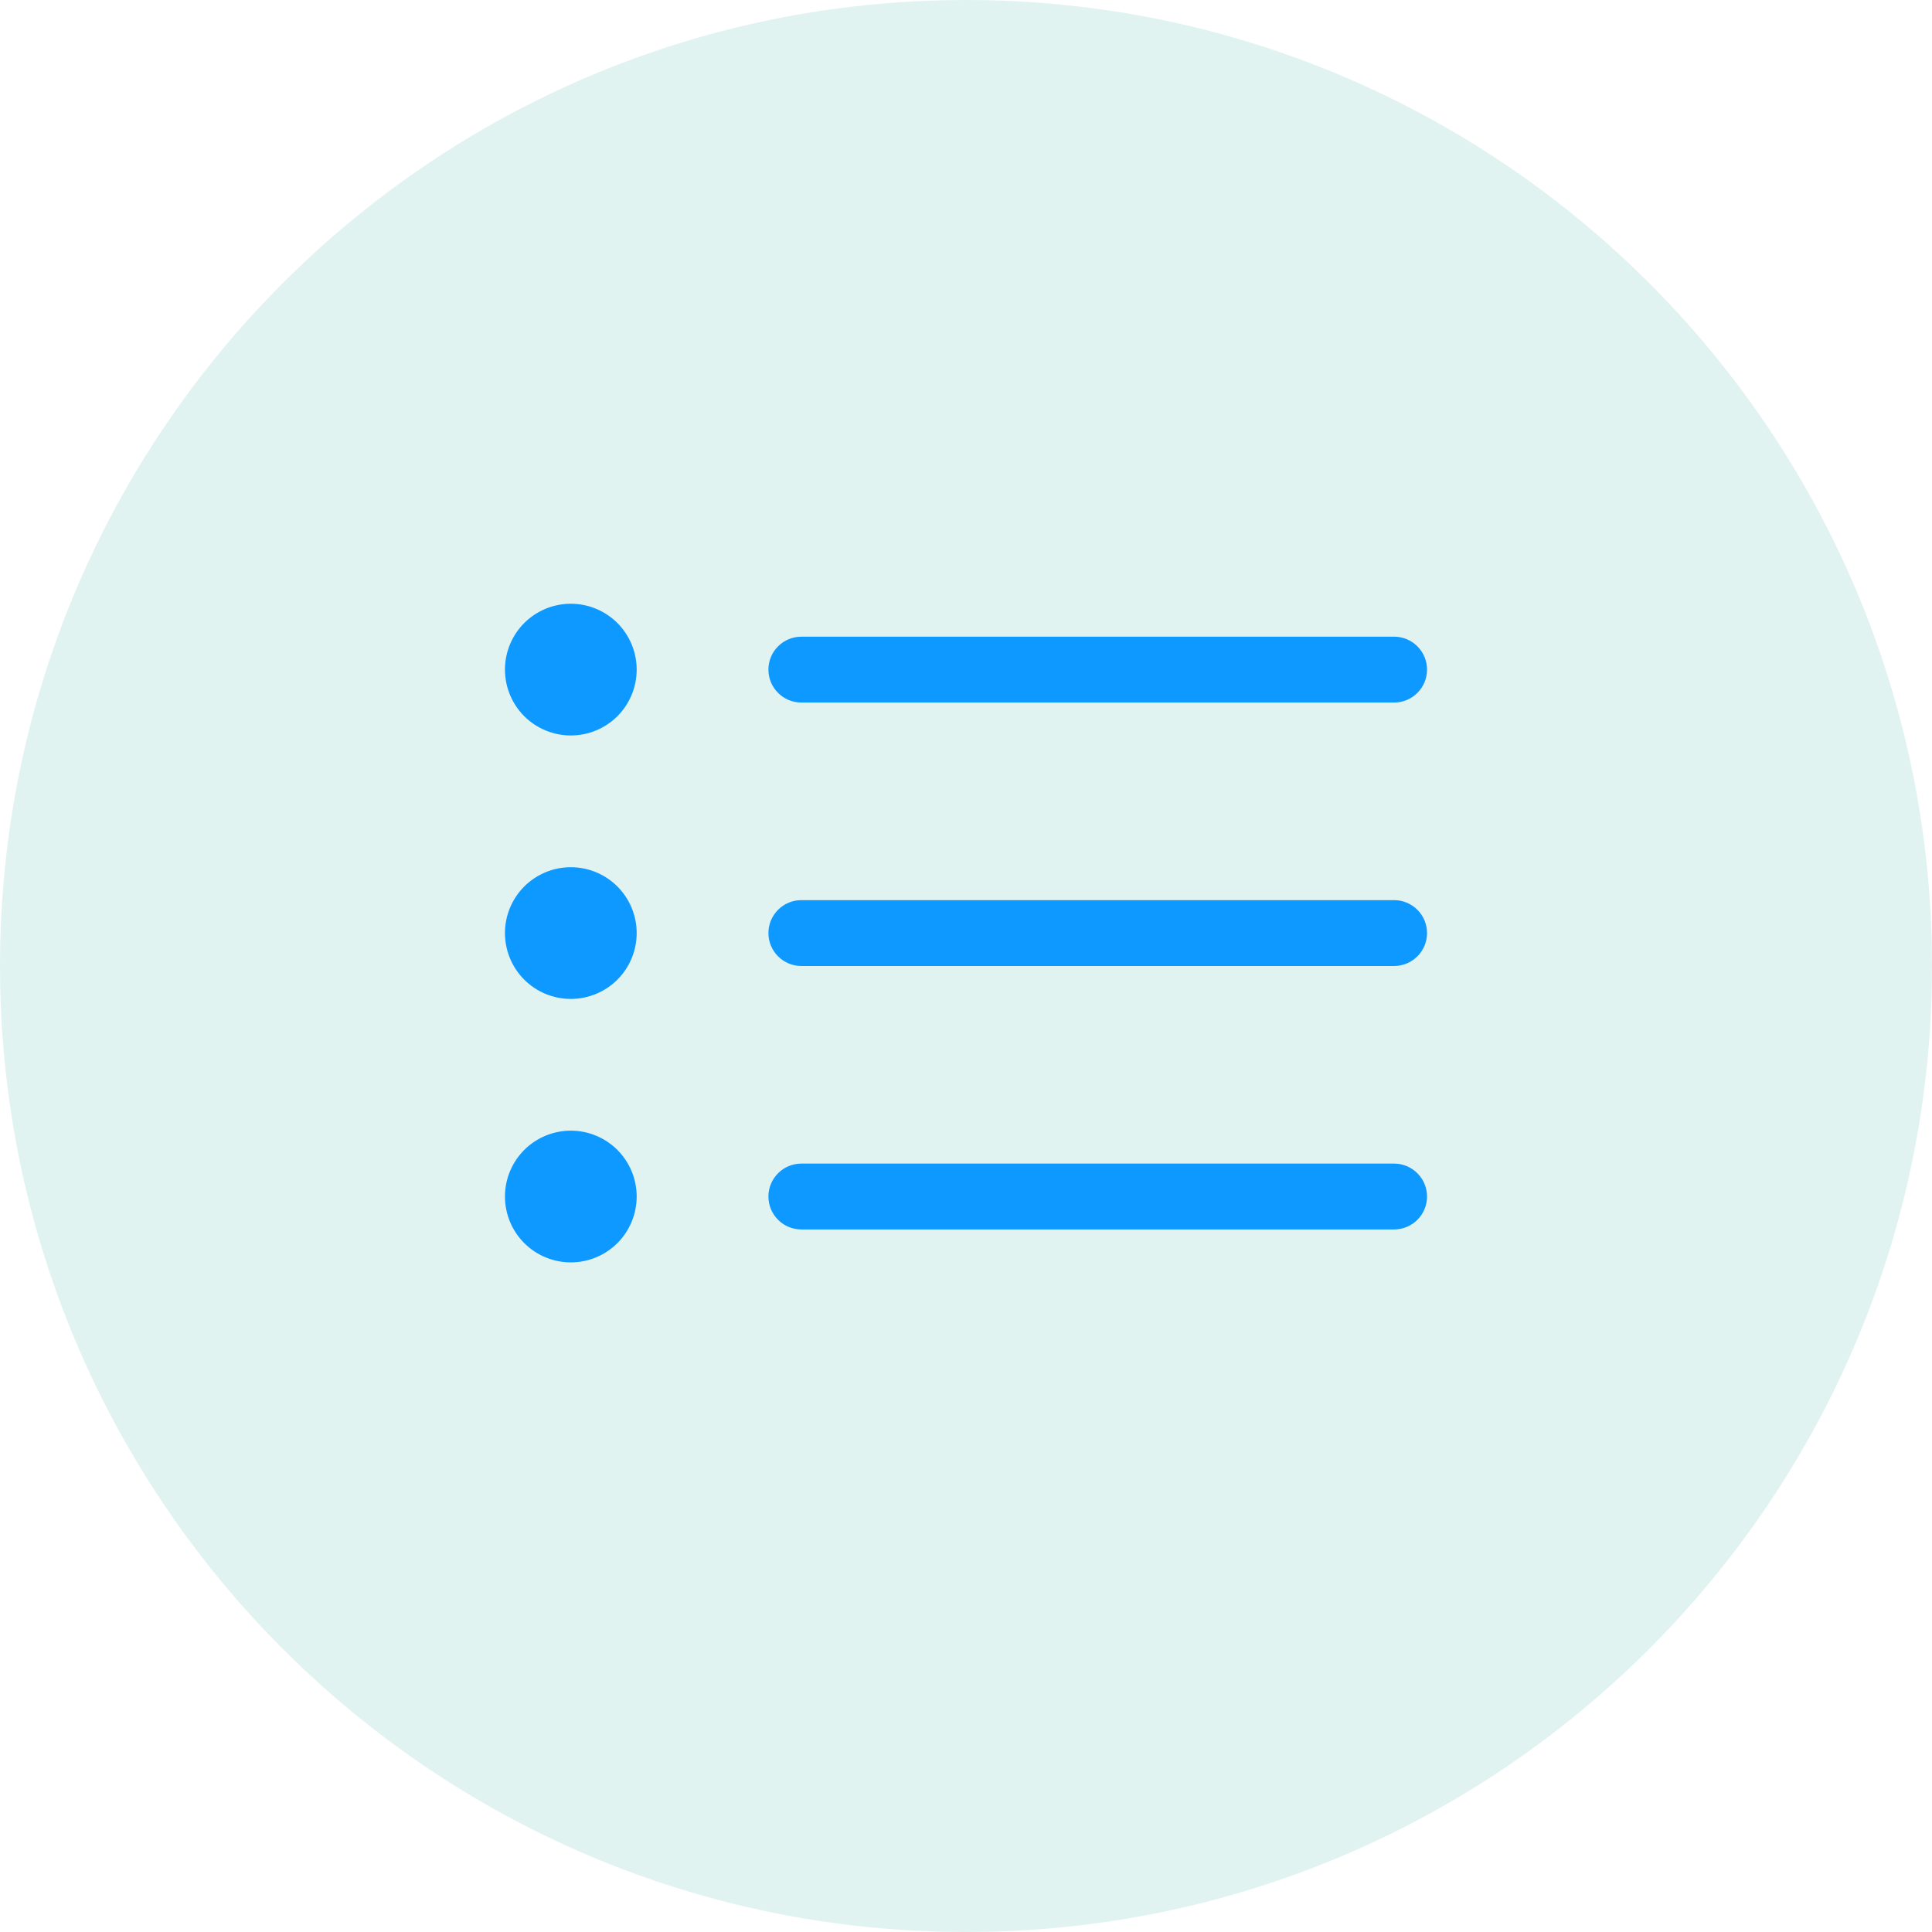
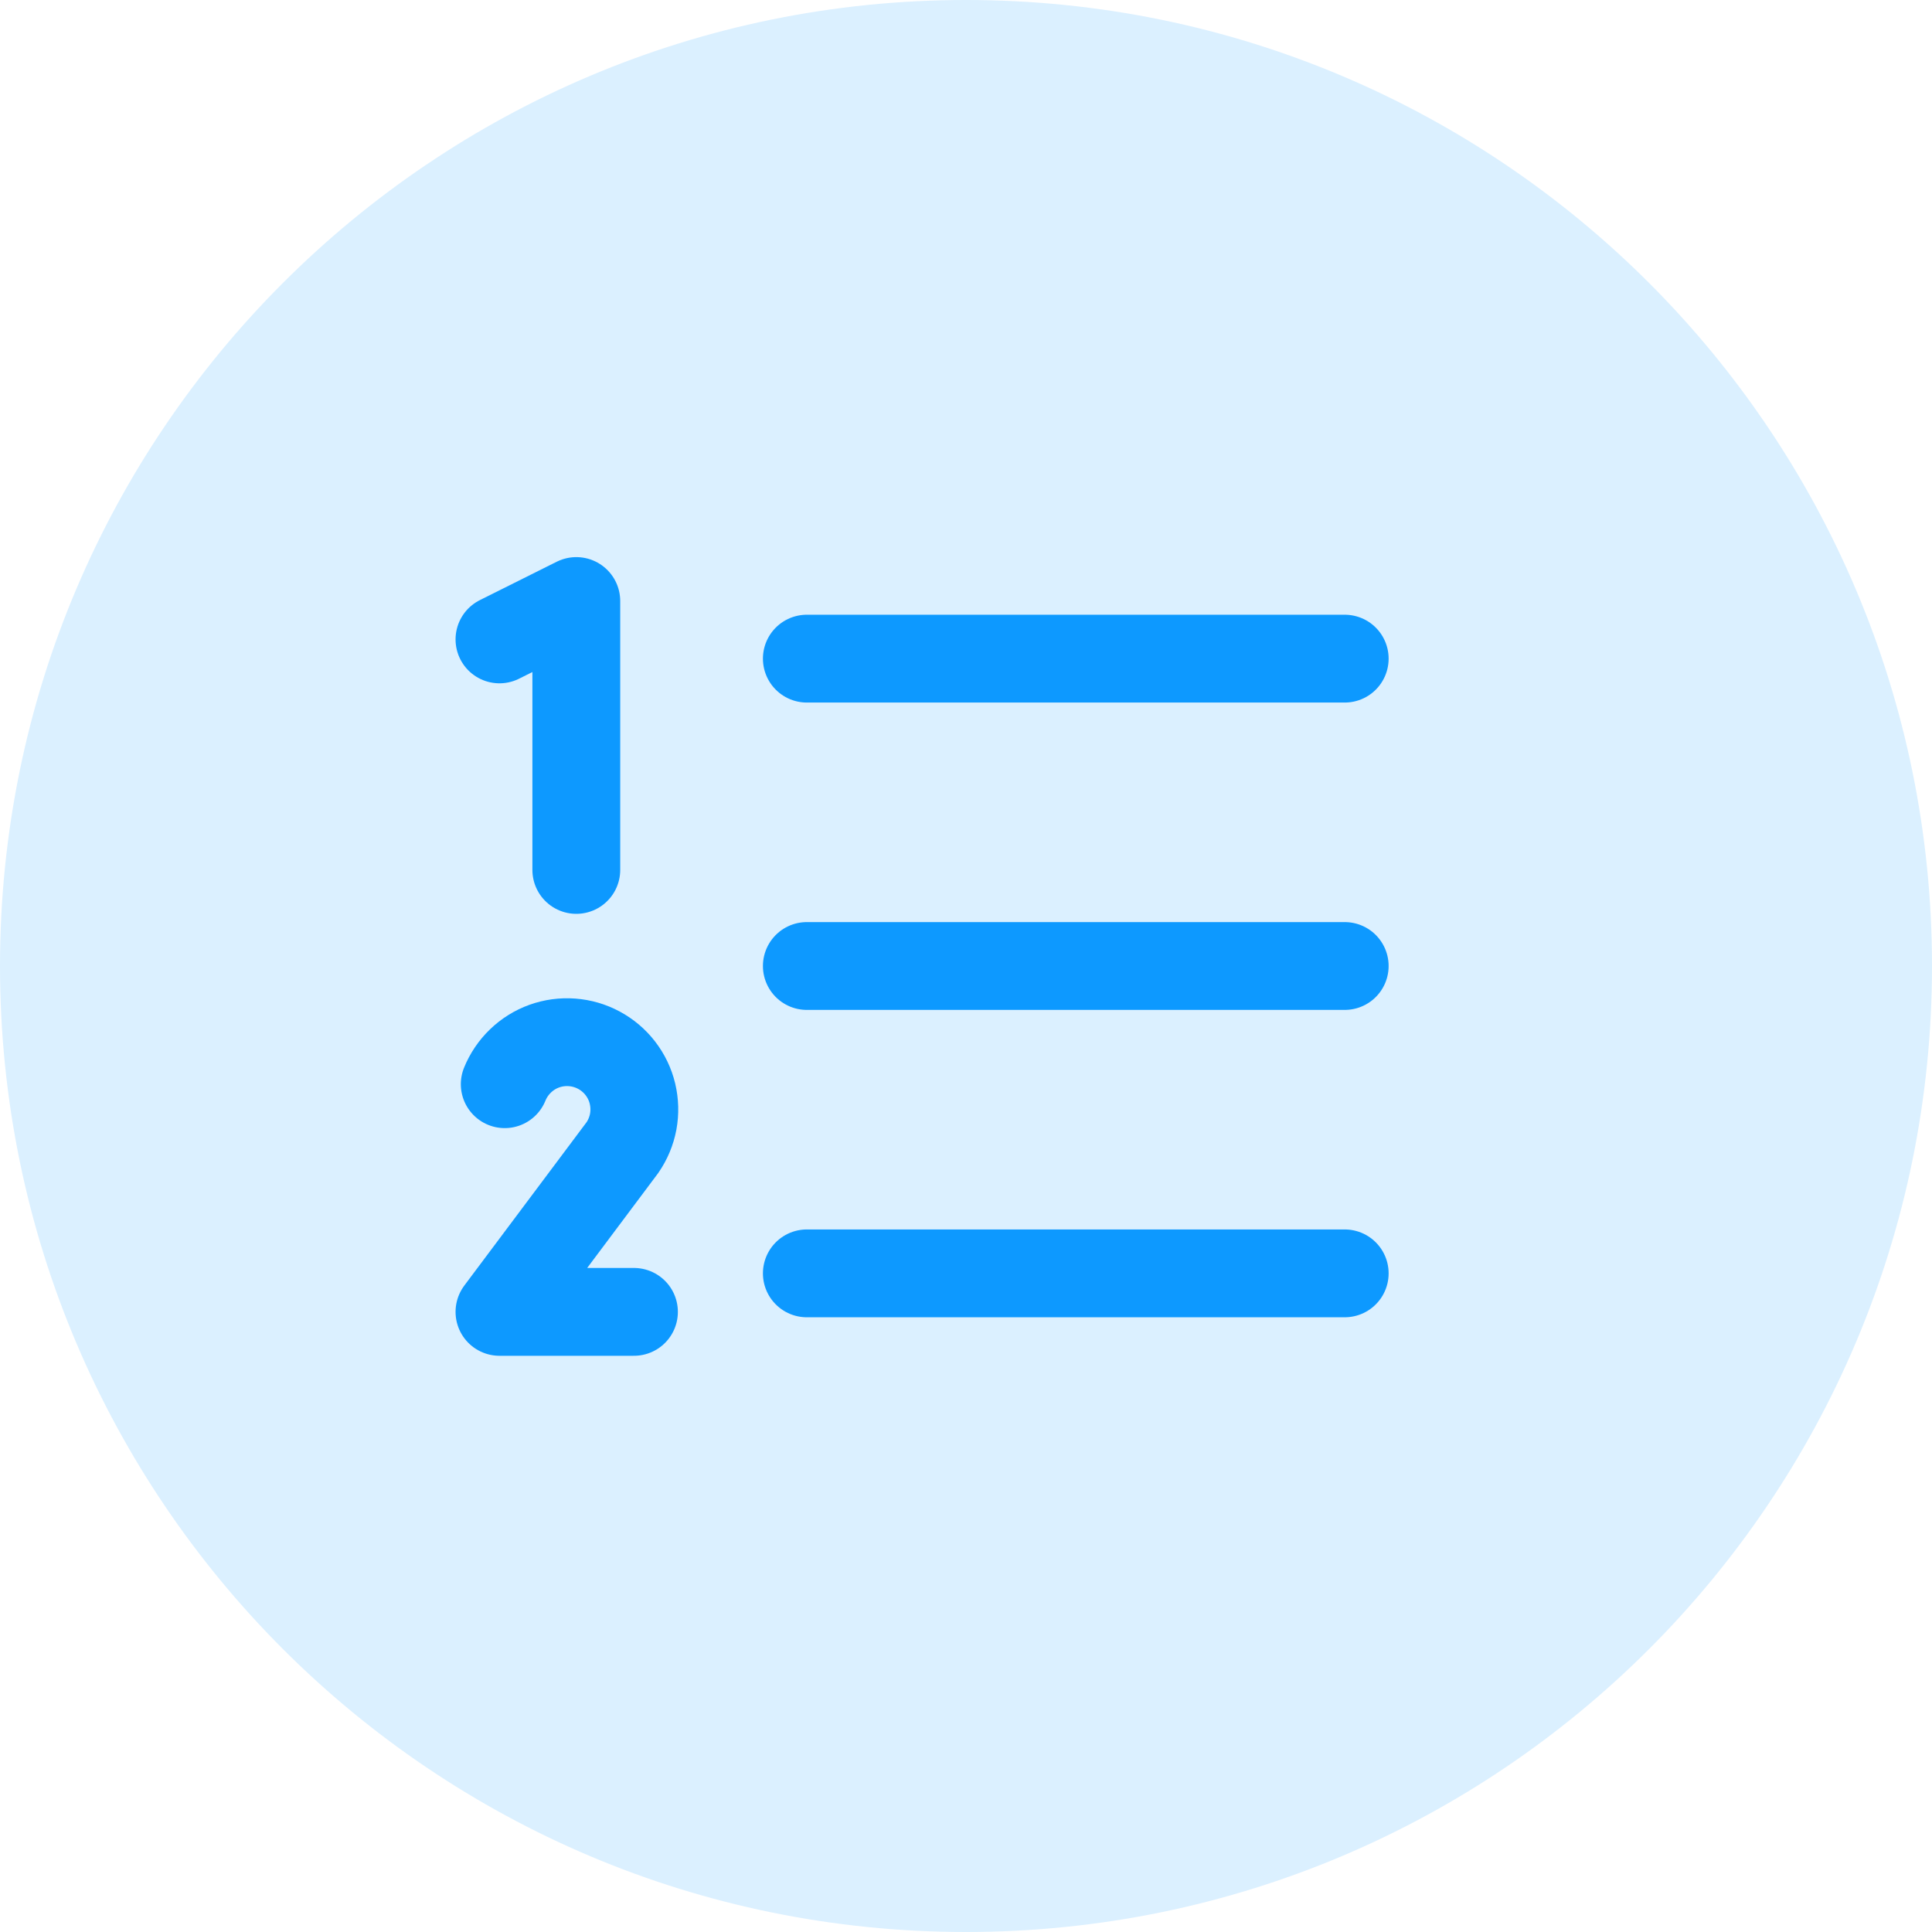
<svg xmlns="http://www.w3.org/2000/svg" width="44" height="44" viewBox="0 0 44 44" fill="none">
-   <rect width="44" height="44" rx="22" fill="#009987" fill-opacity="0.12" />
-   <path fill-rule="evenodd" clip-rule="evenodd" d="M17.5 27.25C17.5 27.051 17.579 26.86 17.72 26.72C17.86 26.579 18.051 26.5 18.25 26.5H31.75C31.949 26.5 32.14 26.579 32.28 26.72C32.421 26.86 32.5 27.051 32.5 27.25C32.5 27.449 32.421 27.64 32.28 27.78C32.14 27.921 31.949 28 31.75 28H18.25C18.051 28 17.86 27.921 17.72 27.78C17.579 27.64 17.5 27.449 17.5 27.25ZM17.5 21.25C17.5 21.051 17.579 20.86 17.72 20.72C17.86 20.579 18.051 20.5 18.25 20.5H31.75C31.949 20.5 32.14 20.579 32.28 20.72C32.421 20.86 32.5 21.051 32.5 21.25C32.5 21.449 32.421 21.64 32.28 21.78C32.14 21.921 31.949 22 31.75 22H18.25C18.051 22 17.86 21.921 17.72 21.78C17.579 21.64 17.5 21.449 17.5 21.25ZM17.5 15.25C17.5 15.051 17.579 14.86 17.72 14.72C17.86 14.579 18.051 14.5 18.25 14.5H31.75C31.949 14.5 32.14 14.579 32.28 14.72C32.421 14.86 32.5 15.051 32.5 15.25C32.5 15.449 32.421 15.64 32.28 15.78C32.14 15.921 31.949 16 31.75 16H18.25C18.051 16 17.86 15.921 17.72 15.78C17.579 15.64 17.5 15.449 17.5 15.25ZM13 16.75C13.398 16.75 13.779 16.592 14.061 16.311C14.342 16.029 14.5 15.648 14.5 15.25C14.5 14.852 14.342 14.471 14.061 14.189C13.779 13.908 13.398 13.75 13 13.75C12.602 13.75 12.221 13.908 11.939 14.189C11.658 14.471 11.5 14.852 11.5 15.25C11.5 15.648 11.658 16.029 11.939 16.311C12.221 16.592 12.602 16.75 13 16.75ZM13 22.75C13.398 22.75 13.779 22.592 14.061 22.311C14.342 22.029 14.5 21.648 14.5 21.25C14.5 20.852 14.342 20.471 14.061 20.189C13.779 19.908 13.398 19.75 13 19.75C12.602 19.75 12.221 19.908 11.939 20.189C11.658 20.471 11.5 20.852 11.5 21.25C11.5 21.648 11.658 22.029 11.939 22.311C12.221 22.592 12.602 22.75 13 22.75ZM13 28.75C13.398 28.75 13.779 28.592 14.061 28.311C14.342 28.029 14.5 27.648 14.5 27.25C14.5 26.852 14.342 26.471 14.061 26.189C13.779 25.908 13.398 25.75 13 25.75C12.602 25.75 12.221 25.908 11.939 26.189C11.658 26.471 11.5 26.852 11.5 27.25C11.5 27.648 11.658 28.029 11.939 28.311C12.221 28.592 12.602 28.75 13 28.75Z" fill="#0D99FF" />
+   <rect width="44" height="44" rx="22" fill="#DBF0FF" />
+   <path d="M18.375 22H30.625" stroke="#0D99FF" stroke-width="2" stroke-linecap="round" stroke-linejoin="round" />
+   <path d="M18.375 15H30.625" stroke="#0D99FF" stroke-width="2" stroke-linecap="round" stroke-linejoin="round" />
+   <path d="M18.375 29H30.625" stroke="#0D99FF" stroke-width="2" stroke-linecap="round" stroke-linejoin="round" />
+   <path d="M11.375 14.562L13.125 13.688V19.812" stroke="#0D99FF" stroke-width="2" stroke-linecap="round" stroke-linejoin="round" />
+   <path d="M11.495 24.692C11.576 24.493 11.698 24.312 11.853 24.163C12.008 24.013 12.193 23.898 12.395 23.825C12.598 23.752 12.813 23.723 13.028 23.739C13.243 23.755 13.452 23.816 13.641 23.918C13.831 24.02 13.997 24.161 14.128 24.331C14.26 24.502 14.354 24.698 14.404 24.907C14.454 25.117 14.46 25.334 14.421 25.546C14.381 25.758 14.297 25.959 14.175 26.136L11.375 29.877H14.438" stroke="#0D99FF" stroke-width="2" stroke-linecap="round" stroke-linejoin="round" />
</svg>
